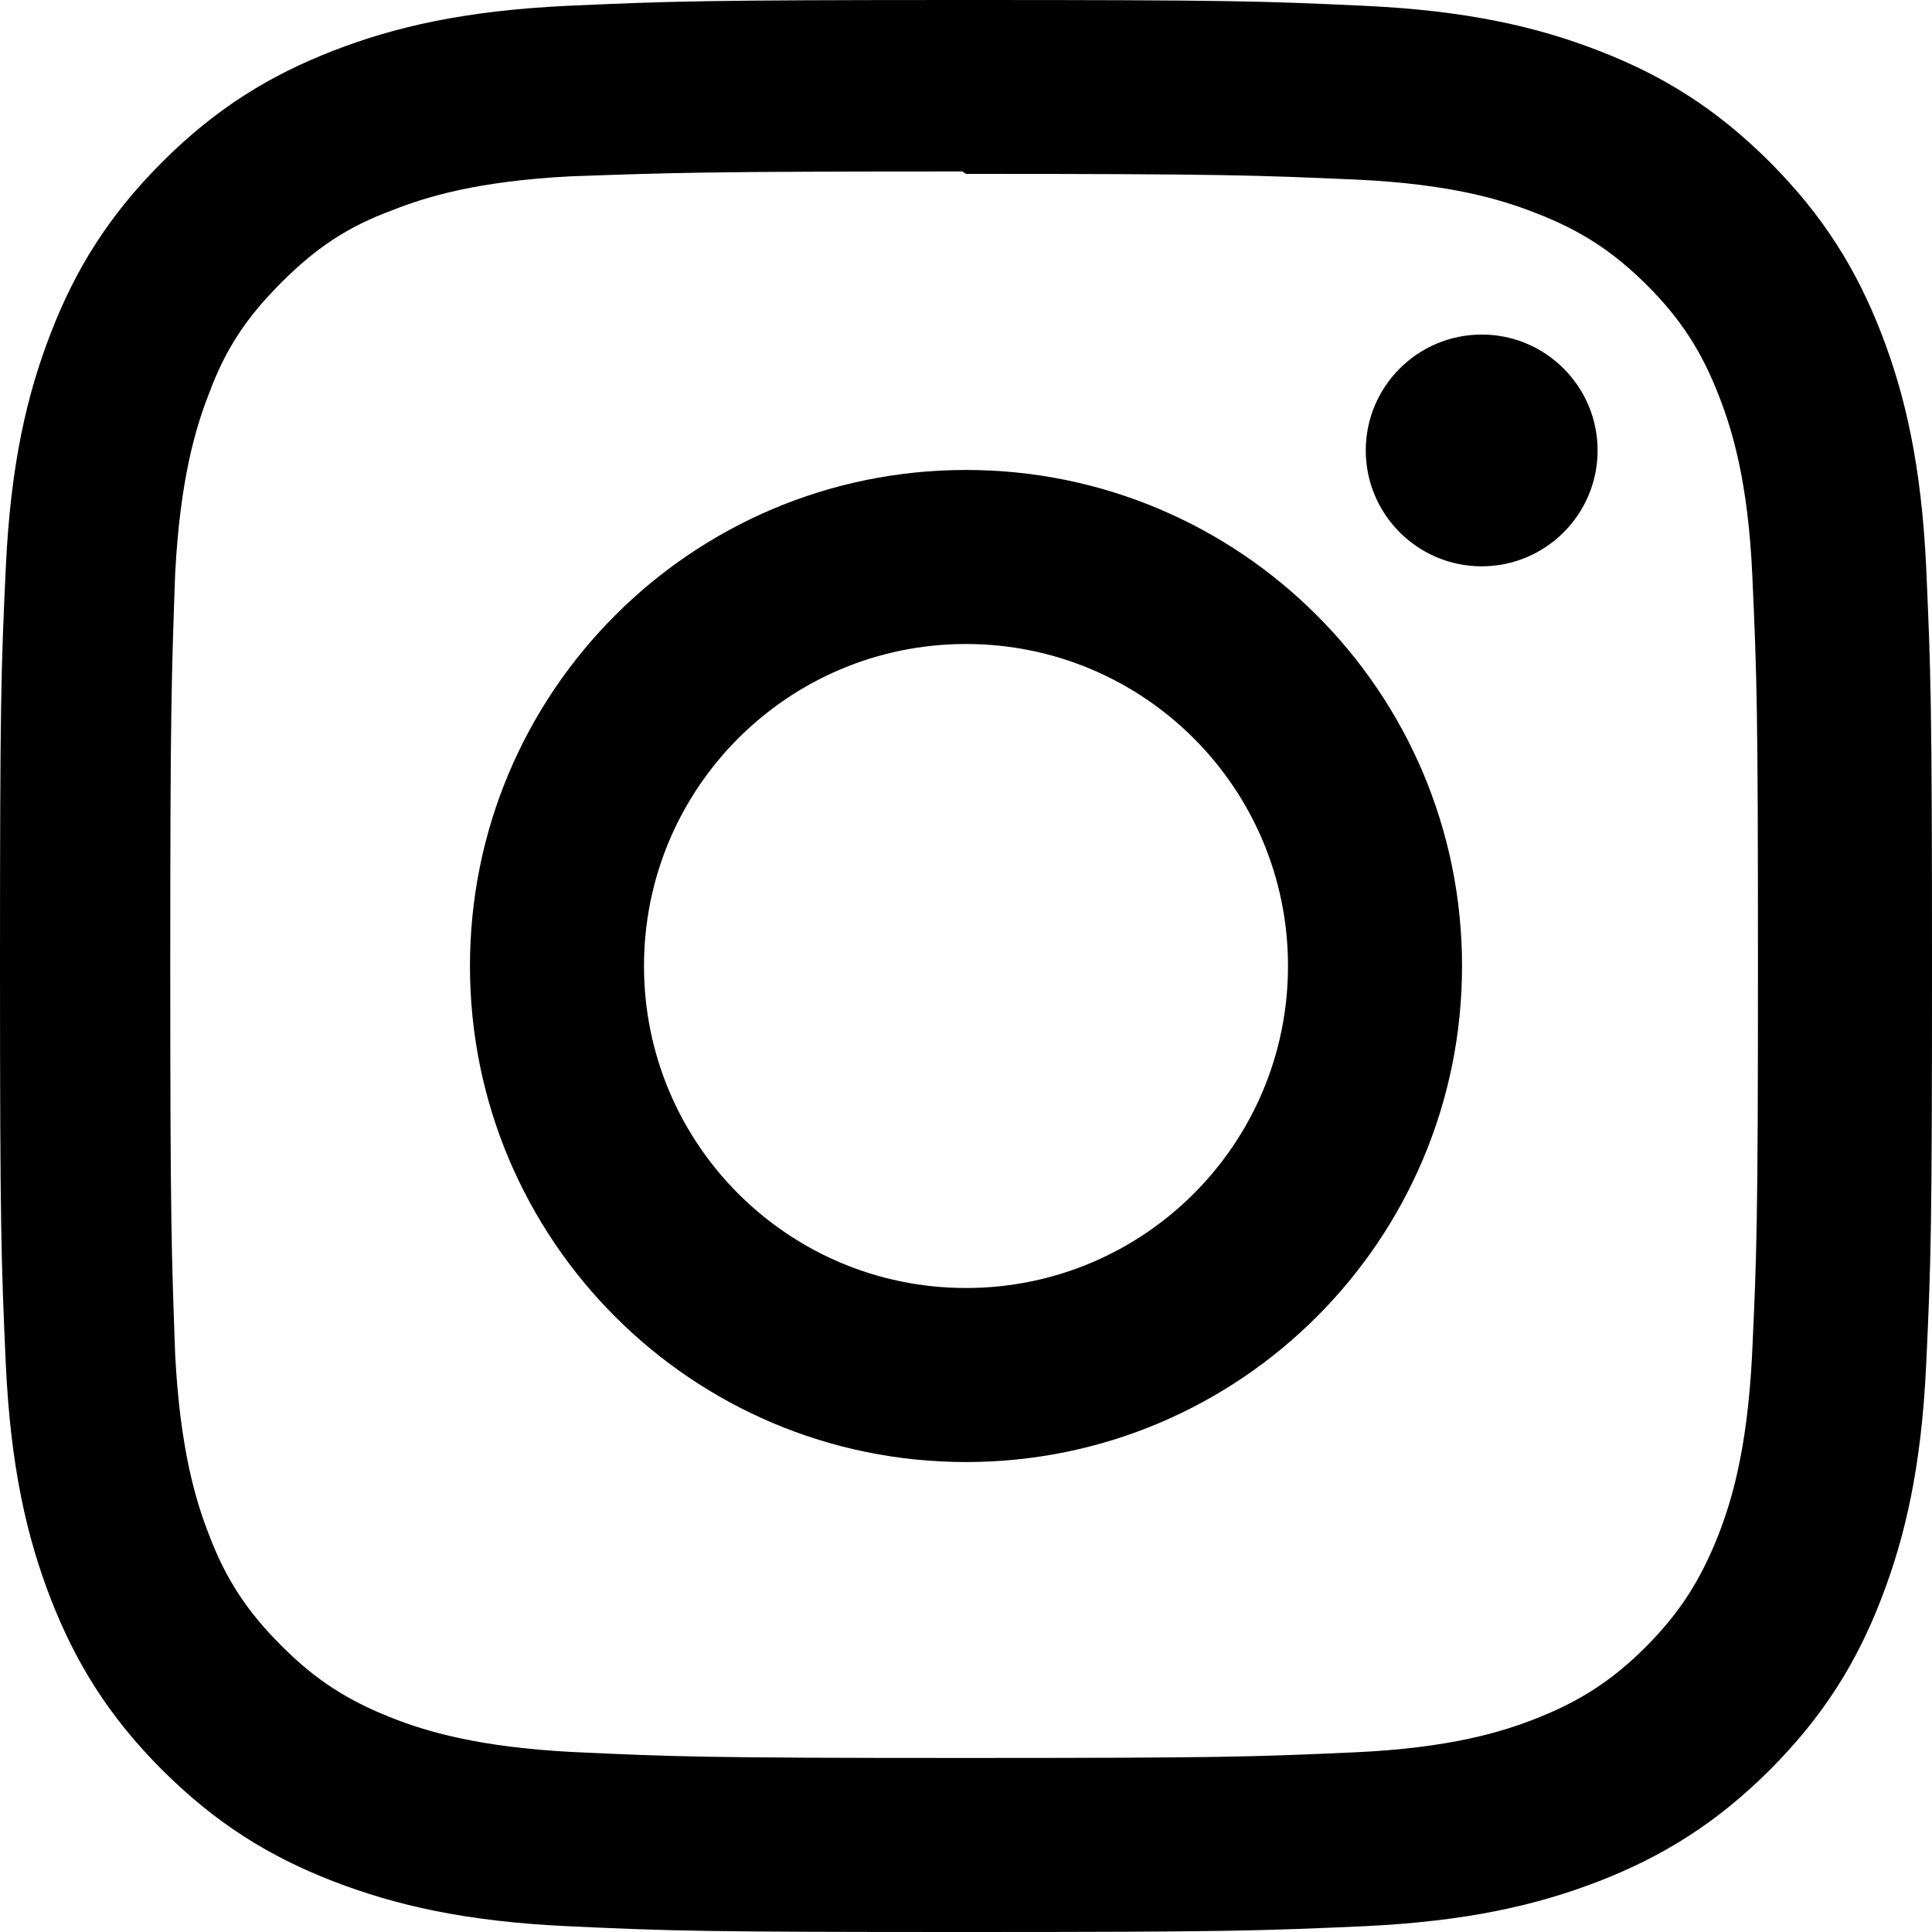
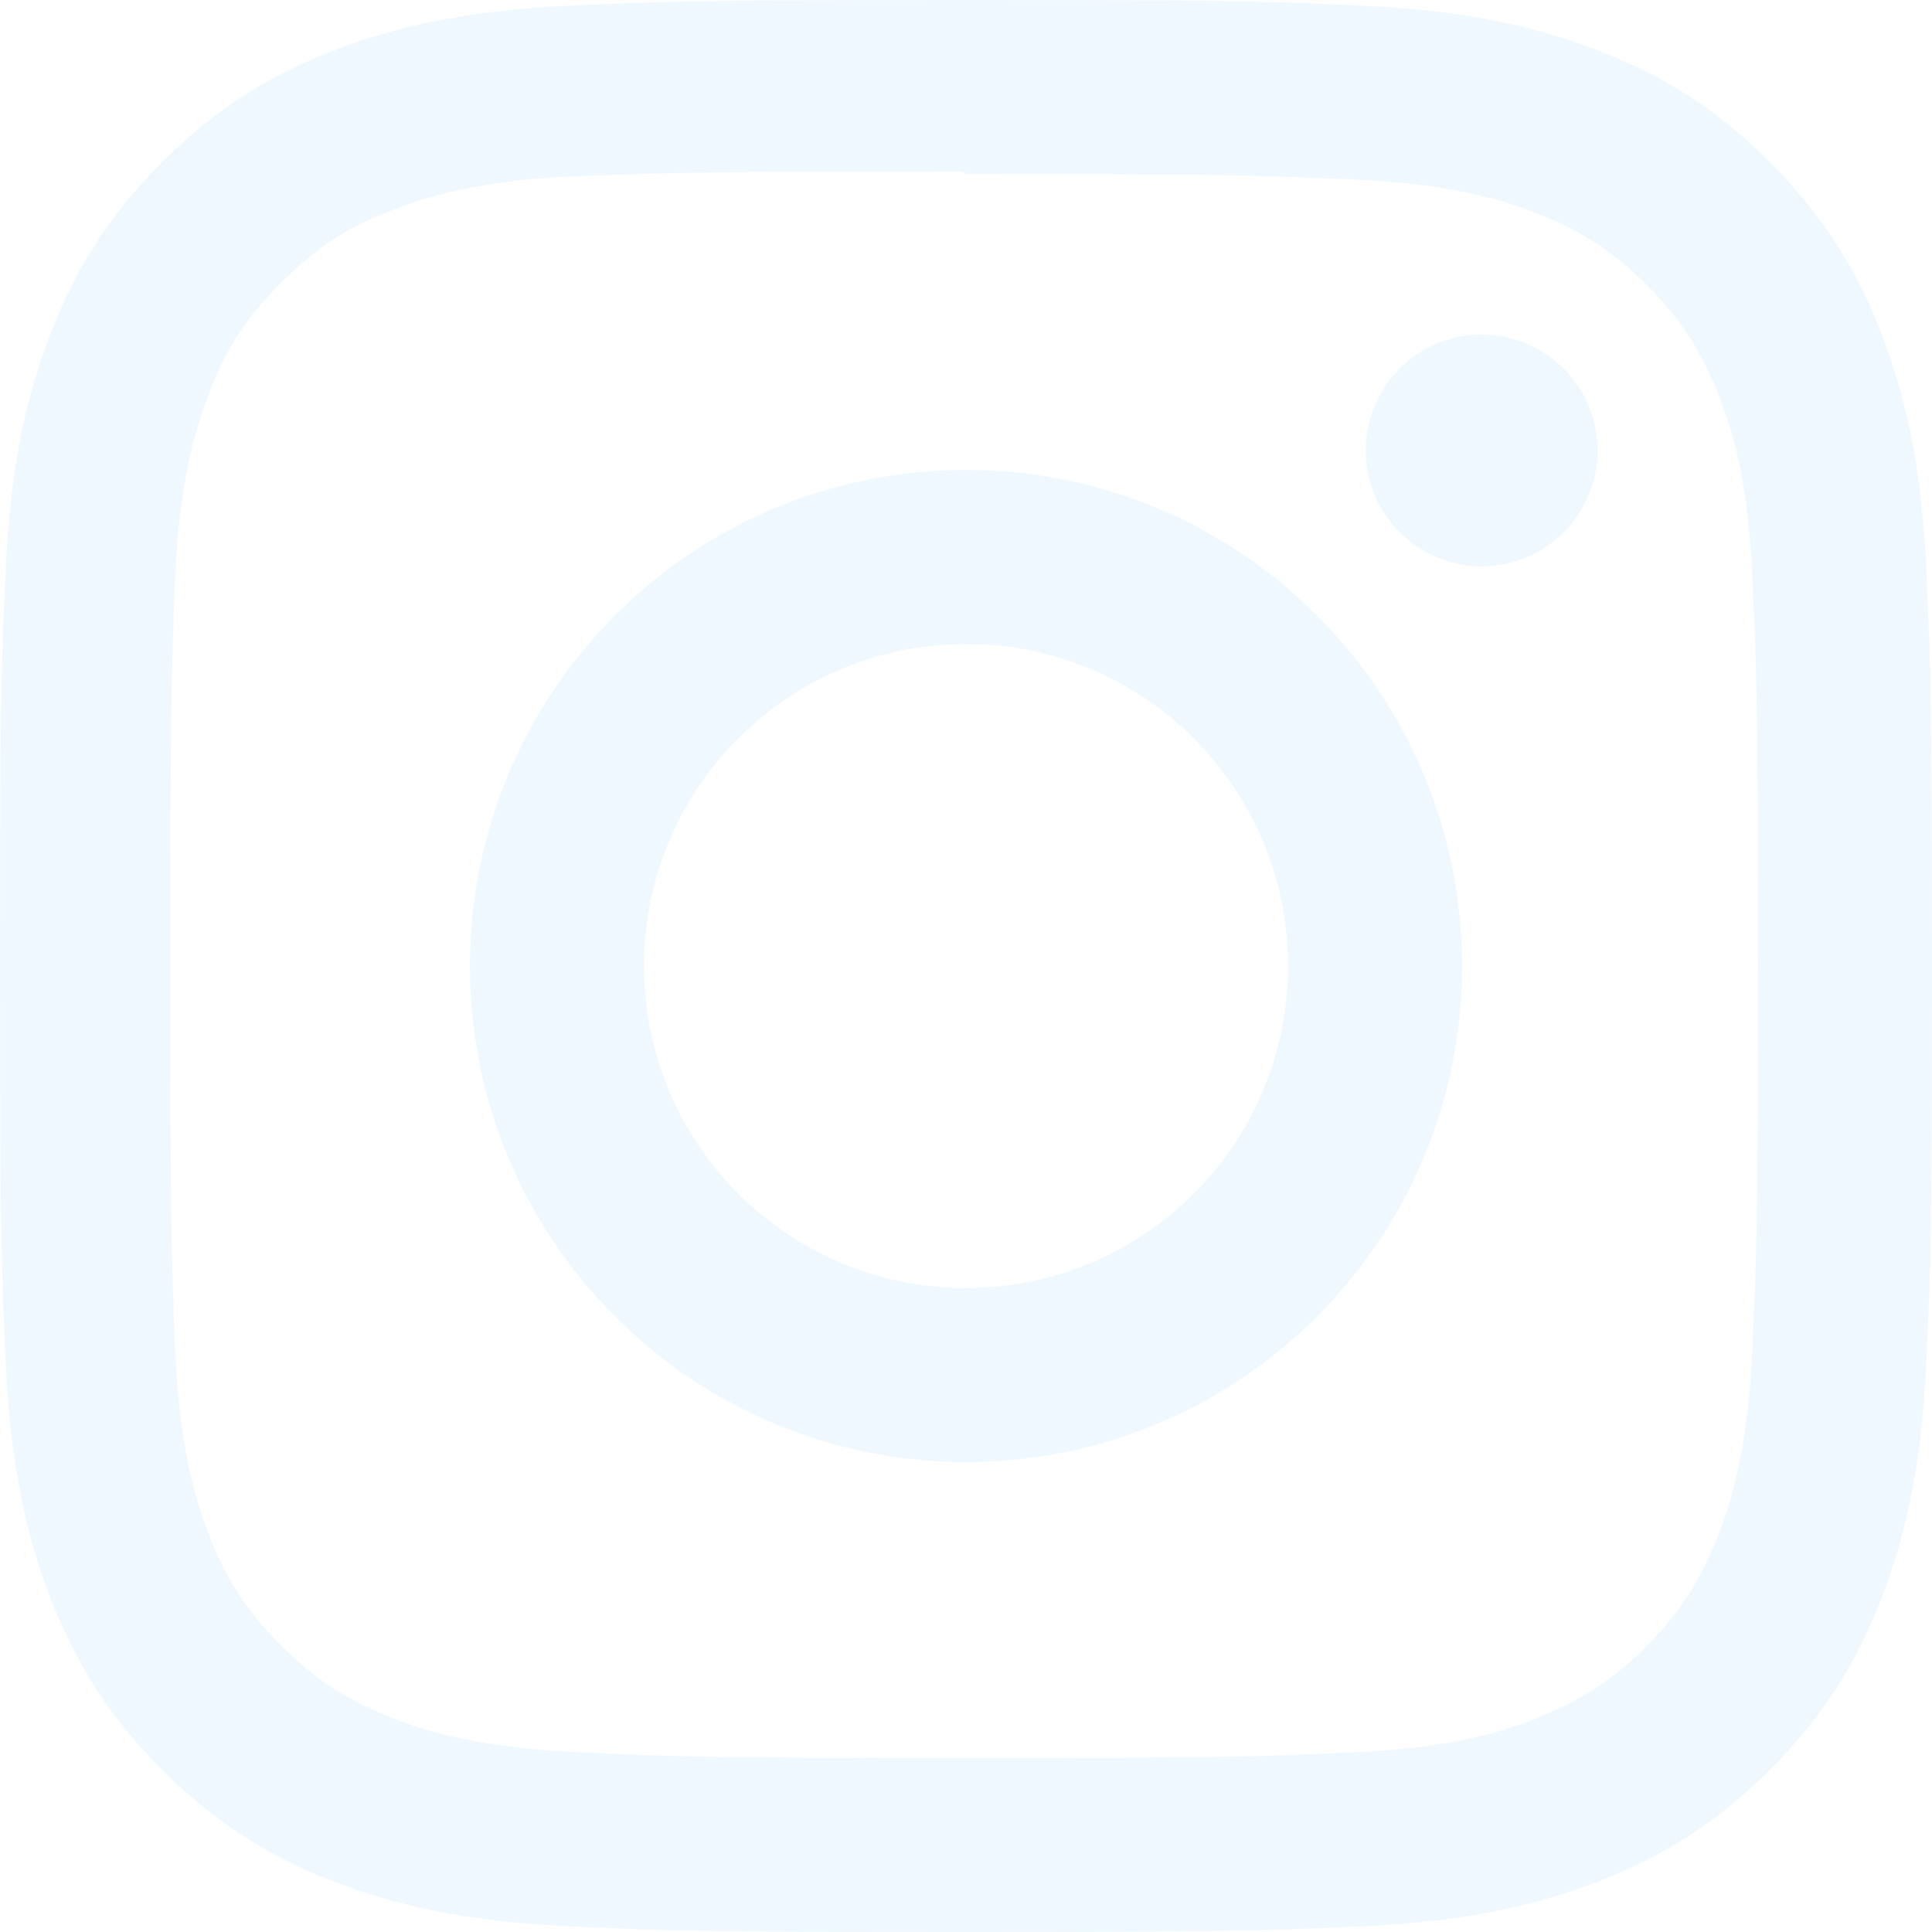
- <svg xmlns="http://www.w3.org/2000/svg" role="img" viewBox="0 0 24 24">
-   <path d="M12 0C8.74 0 8.333.015 7.053.072 5.775.132 4.905.333 4.14.63c-.789.306-1.459.717-2.126 1.384S.935 3.35.63 4.14C.333 4.905.131 5.775.072 7.053.012 8.333 0 8.74 0 12s.015 3.667.072 4.947c.06 1.277.261 2.148.558 2.913.306.788.717 1.459 1.384 2.126.667.666 1.336 1.079 2.126 1.384.766.296 1.636.499 2.913.558C8.333 23.988 8.74 24 12 24s3.667-.015 4.947-.072c1.277-.06 2.148-.262 2.913-.558.788-.306 1.459-.718 2.126-1.384.666-.667 1.079-1.335 1.384-2.126.296-.765.499-1.636.558-2.913.06-1.28.072-1.687.072-4.947s-.015-3.667-.072-4.947c-.06-1.277-.262-2.149-.558-2.913-.306-.789-.718-1.459-1.384-2.126C21.319 1.347 20.651.935 19.86.63c-.765-.297-1.636-.499-2.913-.558C15.667.012 15.26 0 12 0zm0 2.16c3.203 0 3.585.016 4.85.071 1.17.055 1.805.249 2.227.415.562.217.96.477 1.382.896.419.42.679.819.896 1.381.164.422.36 1.057.413 2.227.057 1.266.07 1.646.07 4.85s-.015 3.585-.074 4.85c-.061 1.17-.256 1.805-.421 2.227-.224.562-.479.96-.899 1.382-.419.419-.824.679-1.38.896-.42.164-1.065.36-2.235.413-1.274.057-1.649.07-4.859.07-3.211 0-3.586-.015-4.859-.074-1.171-.061-1.816-.256-2.236-.421-.569-.224-.96-.479-1.379-.899-.421-.419-.69-.824-.9-1.38-.165-.42-.359-1.065-.42-2.235-.045-1.26-.061-1.649-.061-4.844 0-3.196.016-3.586.061-4.861.061-1.17.255-1.814.42-2.234.21-.57.479-.96.9-1.381.419-.419.81-.689 1.379-.898.42-.166 1.051-.361 2.221-.421 1.275-.045 1.65-.06 4.859-.06l.045.03zm0 3.678c-3.405 0-6.162 2.76-6.162 6.162 0 3.405 2.76 6.162 6.162 6.162 3.405 0 6.162-2.76 6.162-6.162 0-3.405-2.76-6.162-6.162-6.162zM12 16c-2.21 0-4-1.79-4-4s1.79-4 4-4 4 1.79 4 4-1.79 4-4 4zm7.846-10.405c0 .795-.646 1.44-1.44 1.44-.795 0-1.44-.646-1.44-1.44 0-.794.646-1.439 1.44-1.439.793-.001 1.44.645 1.44 1.439z" />
+ <svg xmlns="http://www.w3.org/2000/svg" id="svg1458" version="1.1" viewBox="0 0 24 24" role="img">
+   <defs id="defs1462" />
+   <path style="fill:#f0f8ff;fill-opacity:1" id="path1456" d="M12 0C8.74 0 8.333.015 7.053.072 5.775.132 4.905.333 4.14.63c-.789.306-1.459.717-2.126 1.384S.935 3.35.63 4.14C.333 4.905.131 5.775.072 7.053.012 8.333 0 8.74 0 12s.015 3.667.072 4.947c.06 1.277.261 2.148.558 2.913.306.788.717 1.459 1.384 2.126.667.666 1.336 1.079 2.126 1.384.766.296 1.636.499 2.913.558C8.333 23.988 8.74 24 12 24s3.667-.015 4.947-.072c1.277-.06 2.148-.262 2.913-.558.788-.306 1.459-.718 2.126-1.384.666-.667 1.079-1.335 1.384-2.126.296-.765.499-1.636.558-2.913.06-1.28.072-1.687.072-4.947s-.015-3.667-.072-4.947c-.06-1.277-.262-2.149-.558-2.913-.306-.789-.718-1.459-1.384-2.126C21.319 1.347 20.651.935 19.86.63c-.765-.297-1.636-.499-2.913-.558C15.667.012 15.26 0 12 0zm0 2.16c3.203 0 3.585.016 4.85.071 1.17.055 1.805.249 2.227.415.562.217.96.477 1.382.896.419.42.679.819.896 1.381.164.422.36 1.057.413 2.227.057 1.266.07 1.646.07 4.85s-.015 3.585-.074 4.85c-.061 1.17-.256 1.805-.421 2.227-.224.562-.479.96-.899 1.382-.419.419-.824.679-1.38.896-.42.164-1.065.36-2.235.413-1.274.057-1.649.07-4.859.07-3.211 0-3.586-.015-4.859-.074-1.171-.061-1.816-.256-2.236-.421-.569-.224-.96-.479-1.379-.899-.421-.419-.69-.824-.9-1.38-.165-.42-.359-1.065-.42-2.235-.045-1.26-.061-1.649-.061-4.844 0-3.196.016-3.586.061-4.861.061-1.17.255-1.814.42-2.234.21-.57.479-.96.9-1.381.419-.419.81-.689 1.379-.898.42-.166 1.051-.361 2.221-.421 1.275-.045 1.65-.06 4.859-.06l.045.03zm0 3.678c-3.405 0-6.162 2.76-6.162 6.162 0 3.405 2.76 6.162 6.162 6.162 3.405 0 6.162-2.76 6.162-6.162 0-3.405-2.76-6.162-6.162-6.162zM12 16c-2.21 0-4-1.79-4-4s1.79-4 4-4 4 1.79 4 4-1.79 4-4 4zm7.846-10.405c0 .795-.646 1.44-1.44 1.44-.795 0-1.44-.646-1.44-1.44 0-.794.646-1.439 1.44-1.439.793-.001 1.44.645 1.44 1.439z" />
</svg>
